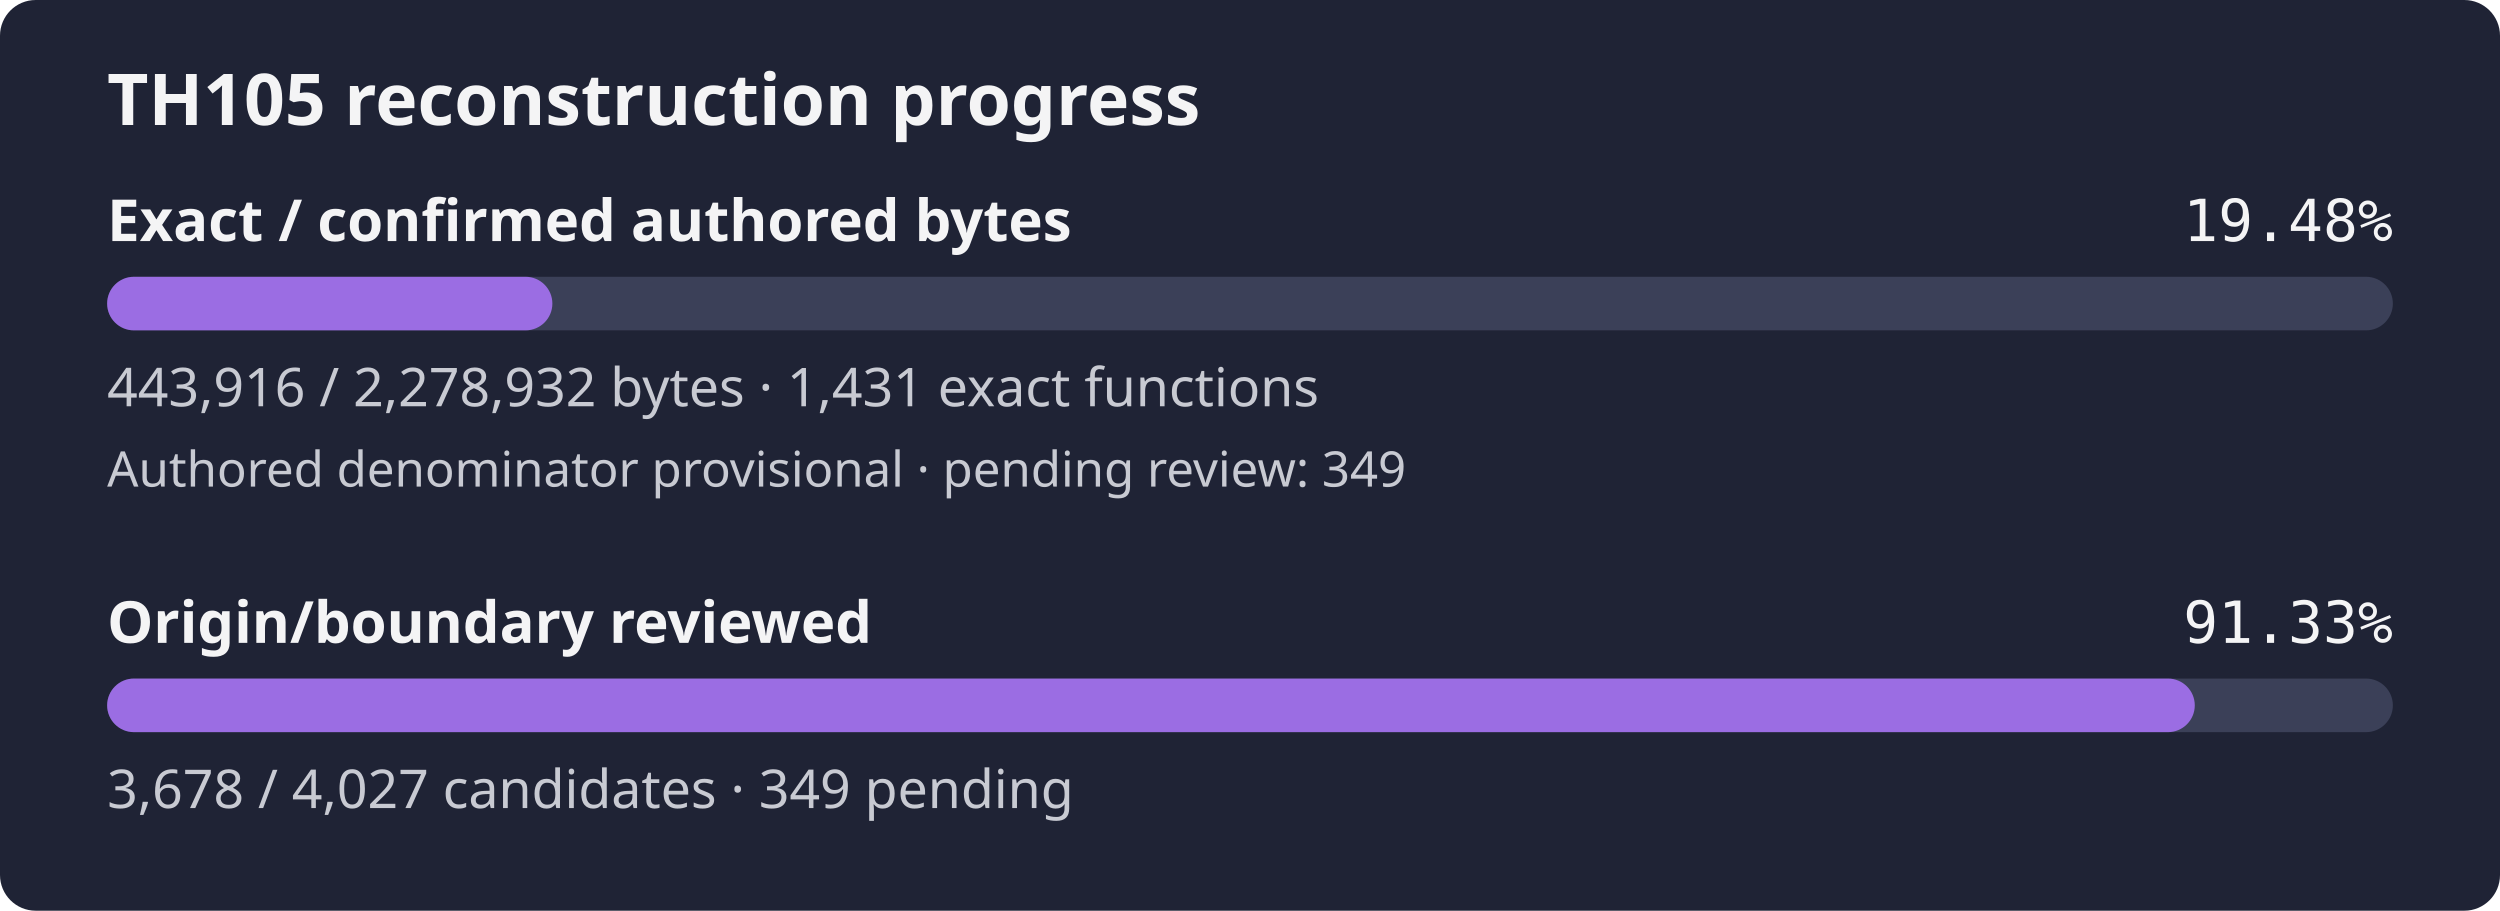
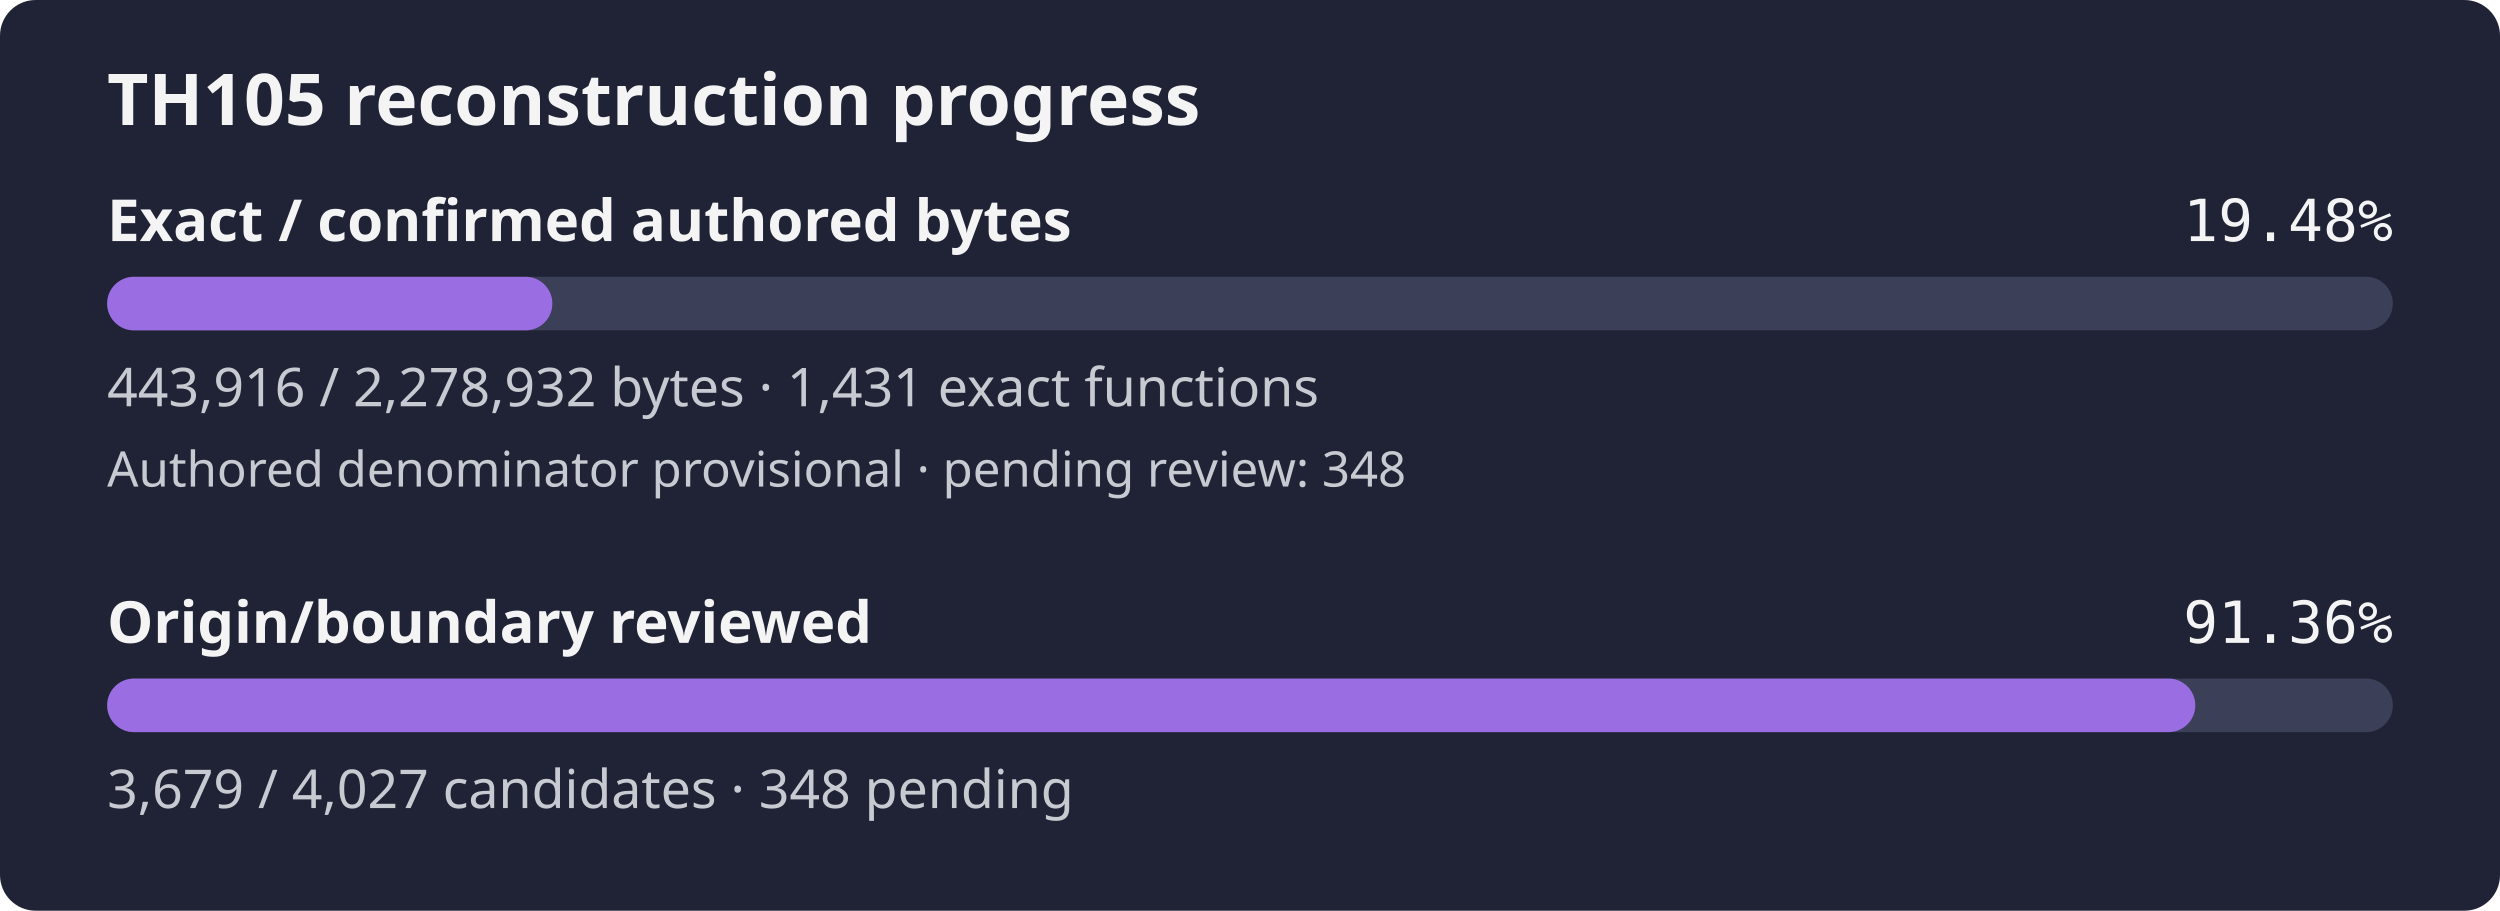
- <svg xmlns="http://www.w3.org/2000/svg" width="560" height="204" viewBox="0 0 560 204" role="img" aria-label="TH105 reconstruction progress: 19.48% of confirmed authored bytes exact; authored denominator provisional, origin review 91.33%">
+ <svg xmlns="http://www.w3.org/2000/svg" width="560" height="204" viewBox="0 0 560 204" role="img" aria-label="TH105 reconstruction progress: 19.48% of confirmed authored bytes exact; authored denominator provisional, origin review 91.36%">
  <rect width="560" height="204" rx="8" fill="#1f2335" />
  <text x="24" y="28" fill="#f4f4f5" font-family="sans-serif" font-size="16" font-weight="600">TH105 reconstruction progress</text>
  <text x="24" y="54" fill="#f4f4f5" font-family="sans-serif" font-size="13" font-weight="600">Exact / confirmed authored bytes</text>
  <text x="536" y="54" fill="#f4f4f5" text-anchor="end" font-family="monospace" font-size="13">19.48%</text>
  <rect id="exact-track" x="24" y="62" width="512" height="12" rx="6" fill="#3b4058" />
  <rect id="exact-fill" x="24" y="62" width="99.73" height="12" rx="6" fill="#9b6de3" />
  <text x="24" y="91" fill="#c8cad2" font-family="sans-serif" font-size="12">443,916 / 2,278,932 bytes · 1,431 exact functions</text>
-   <text x="24" y="109" fill="#c8cad2" font-family="sans-serif" font-size="11">Authored denominator provisional · pending review: 349</text>
+   <text x="24" y="109" fill="#c8cad2" font-family="sans-serif" font-size="11">Authored denominator provisional · pending review: 348</text>
  <text x="24" y="144" fill="#f4f4f5" font-family="sans-serif" font-size="13" font-weight="600">Origin/boundary reviewed</text>
-   <text x="536" y="144" fill="#f4f4f5" text-anchor="end" font-family="monospace" font-size="13">91.33%</text>
+   <text x="536" y="144" fill="#f4f4f5" text-anchor="end" font-family="monospace" font-size="13">91.36%</text>
  <rect id="review-track" x="24" y="152" width="512" height="12" rx="6" fill="#3b4058" />
-   <rect id="review-fill" x="24" y="152" width="467.63" height="12" rx="6" fill="#9b6de3" />
-   <text x="24" y="181" fill="#c8cad2" font-family="sans-serif" font-size="12">3,678 / 4,027 candidates · 349 pending</text>
+   <rect id="review-fill" x="24" y="152" width="467.75" height="12" rx="6" fill="#9b6de3" />
+   <text x="24" y="181" fill="#c8cad2" font-family="sans-serif" font-size="12">3,679 / 4,027 candidates · 348 pending</text>
</svg>
